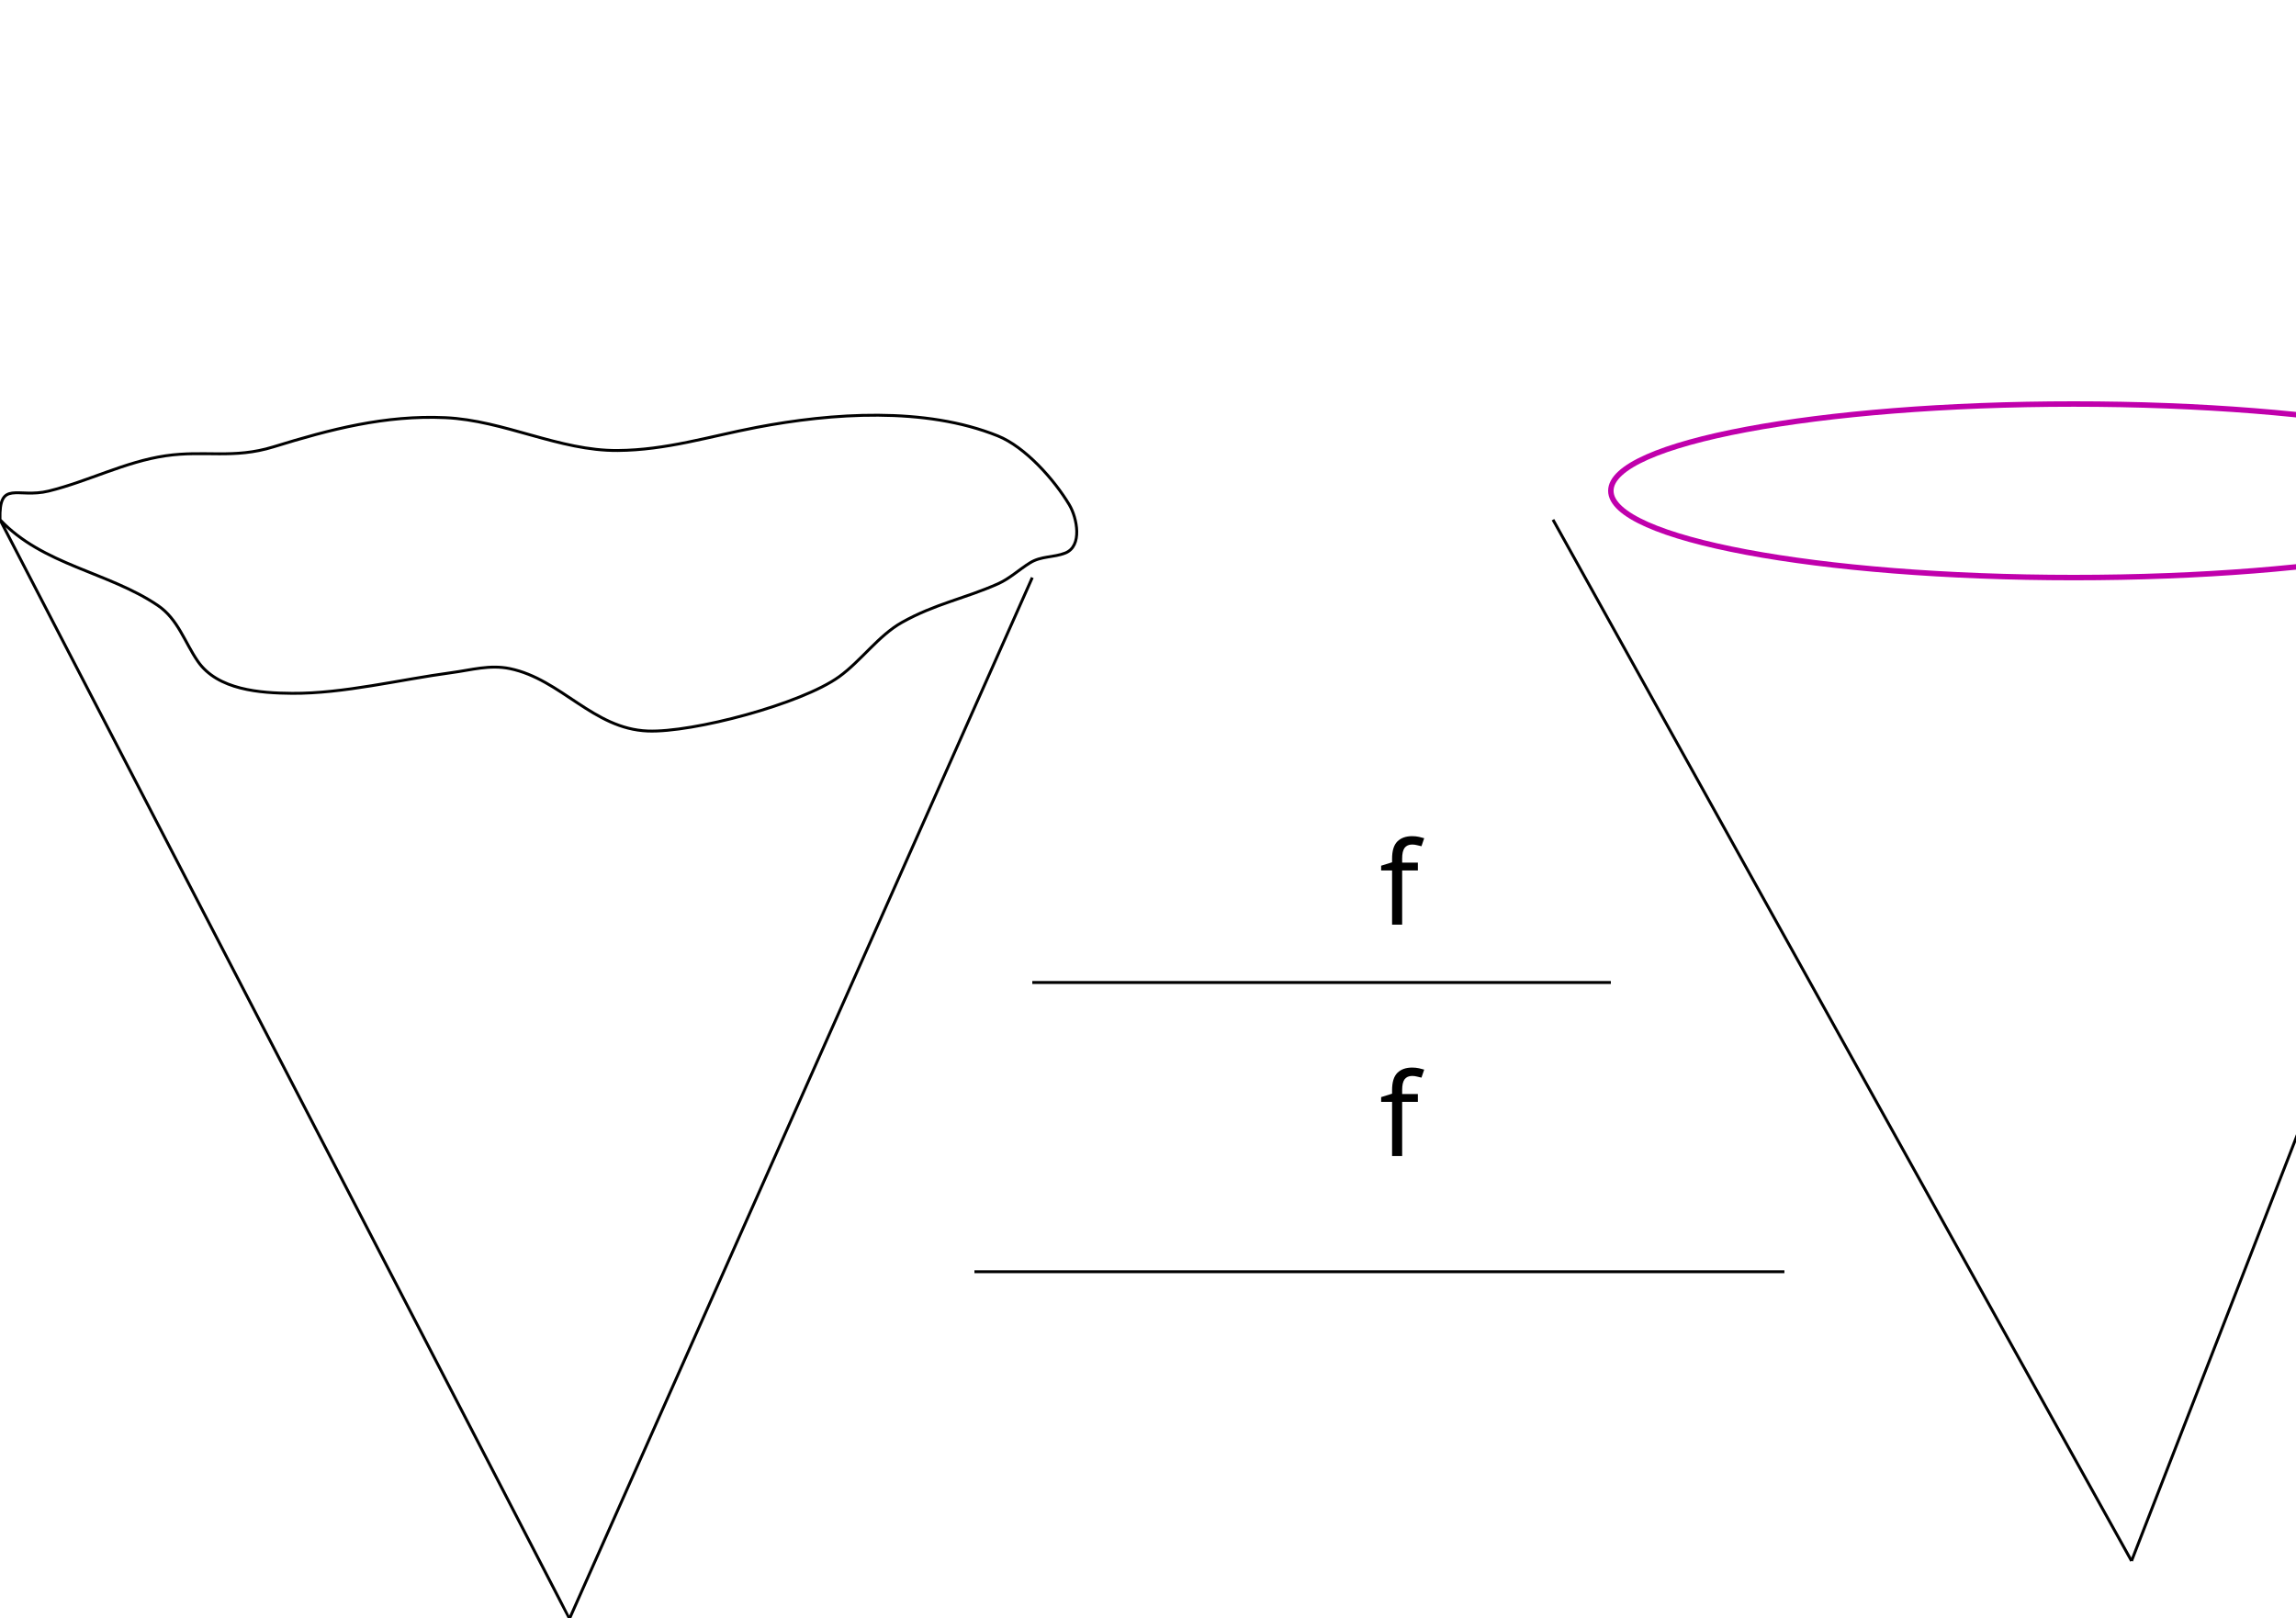
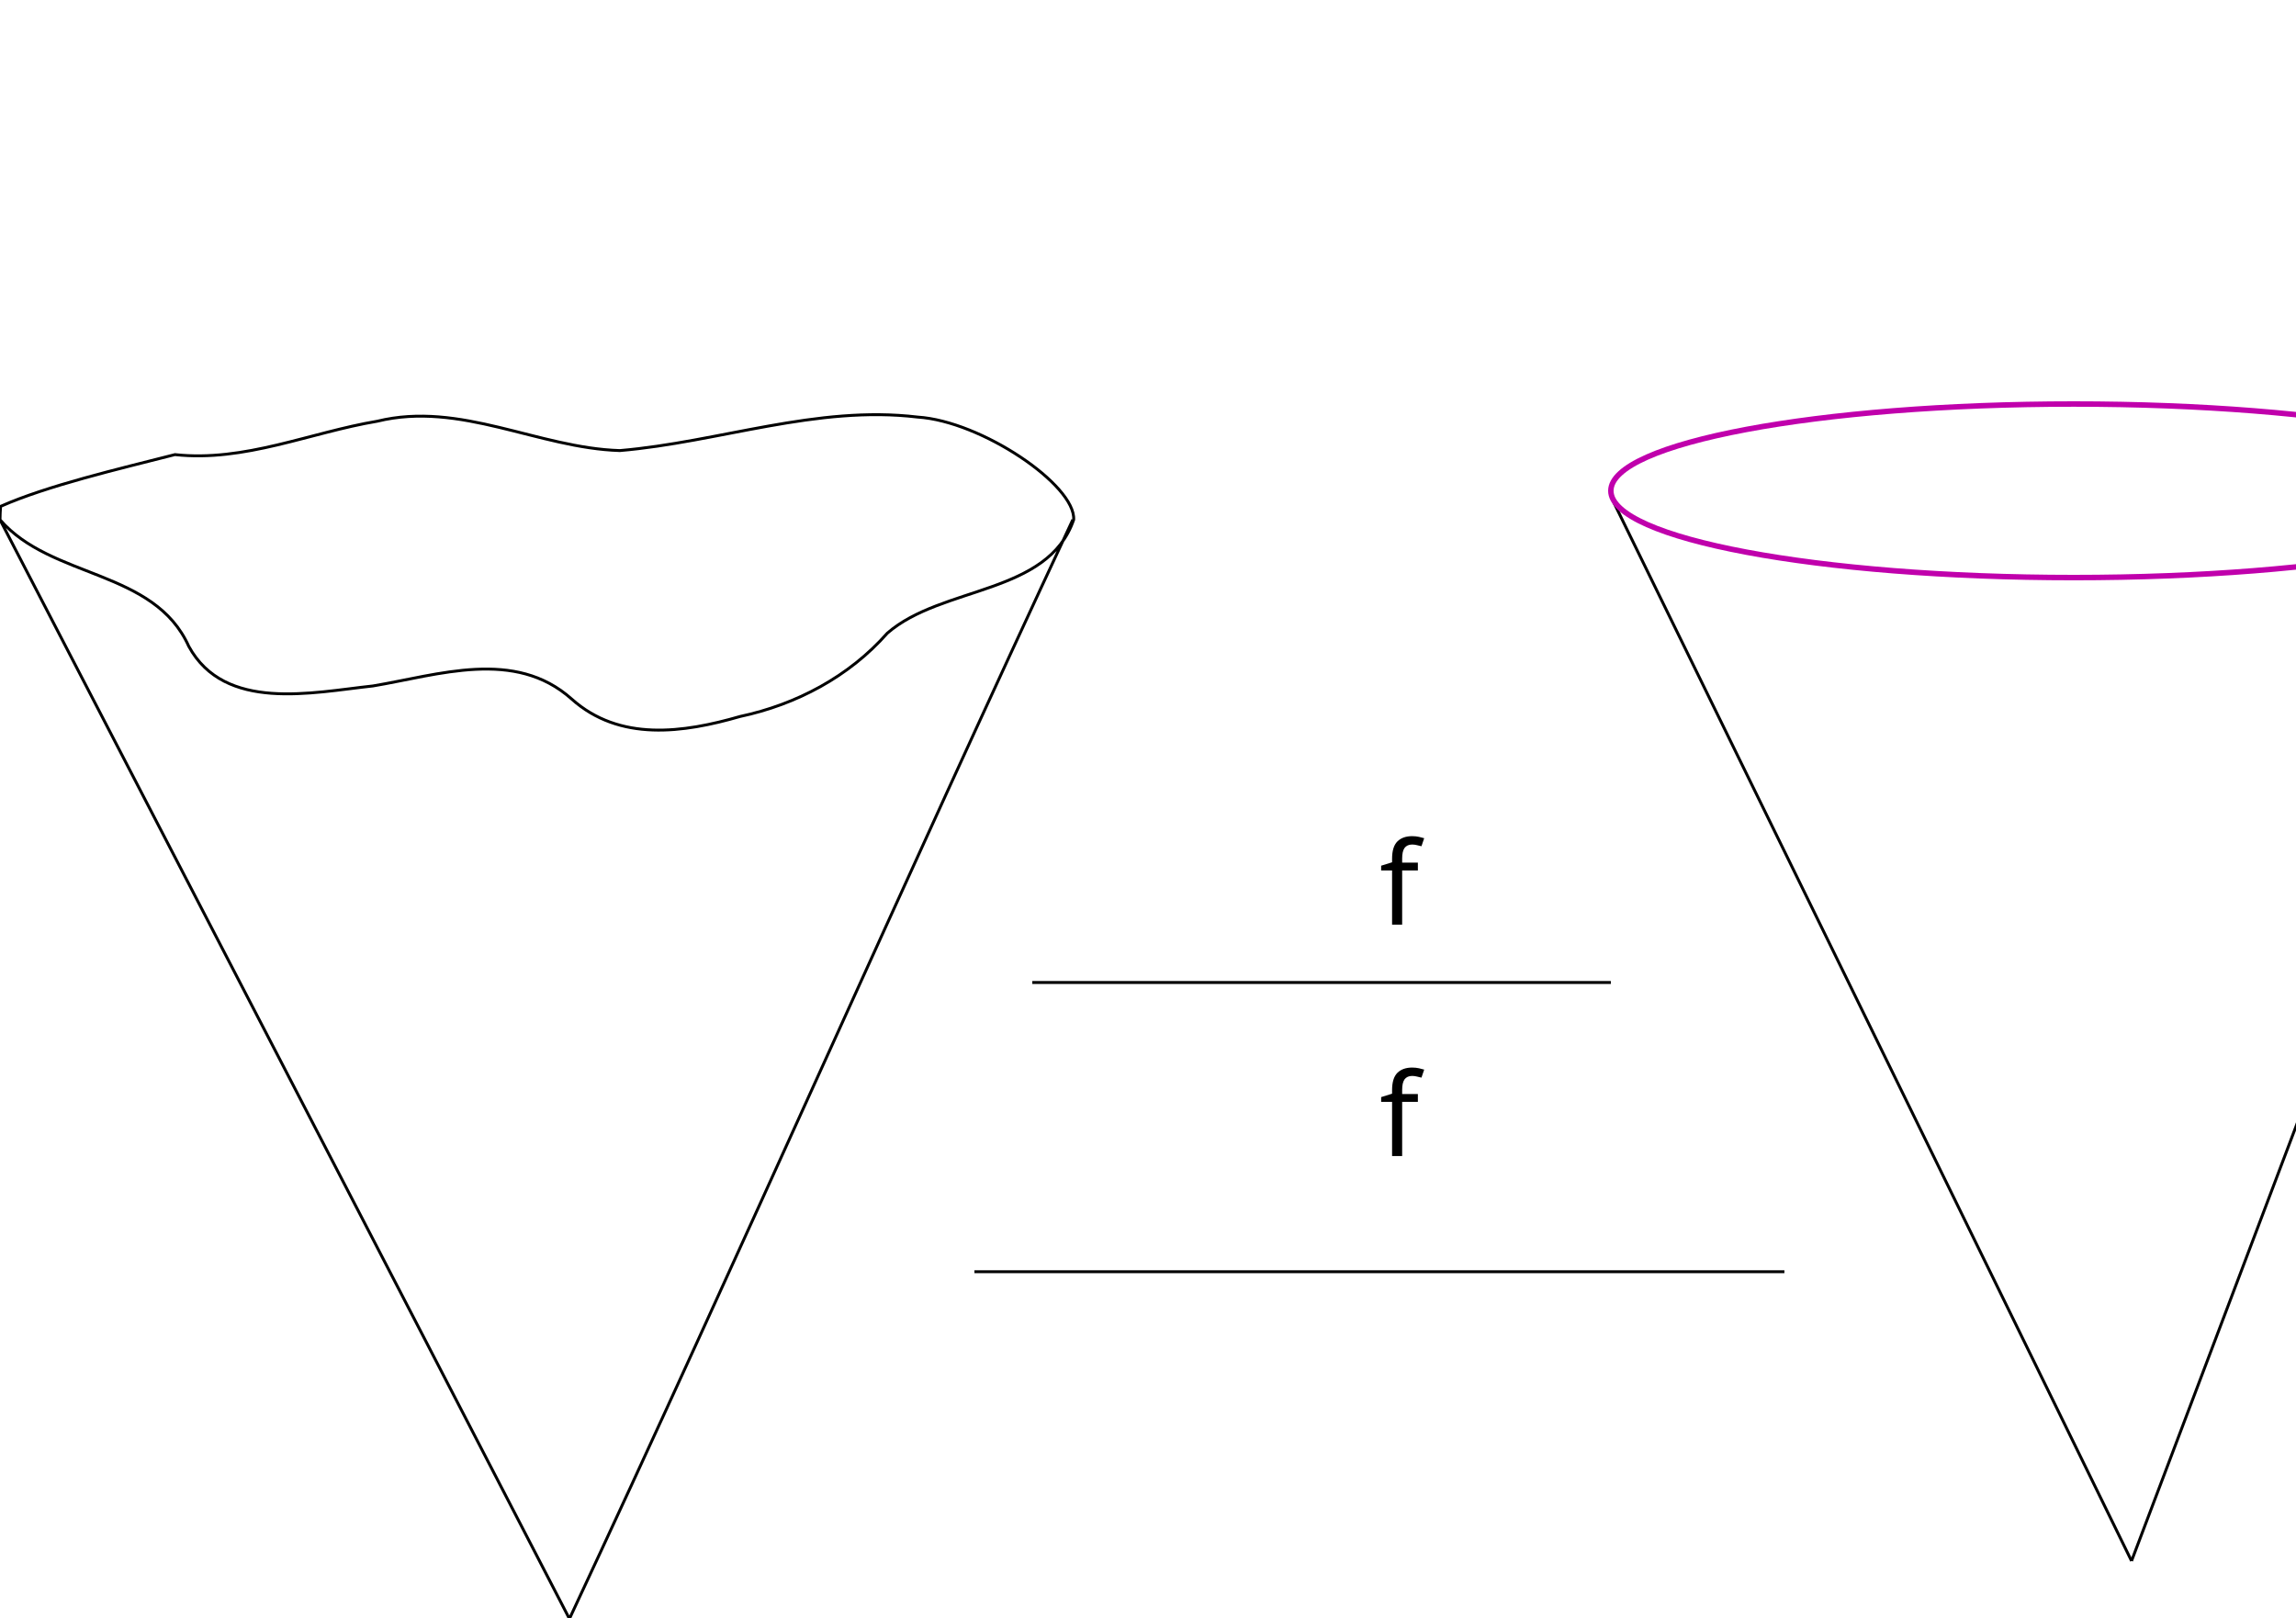
<svg xmlns="http://www.w3.org/2000/svg" width="210mm" height="148mm" viewBox="0 0 210 148" version="1.1" id="svg8">
  <defs id="defs2" />
  <g id="layer1">
-     <path style="fill:none;stroke:#000000;stroke-width:0.265px;stroke-linecap:butt;stroke-linejoin:miter;stroke-opacity:1" d="m 94.417,52.833 c 0,0 0,0 -42.333,95.25 0,0 0,-0.083 -52.083,-100.542 3.905,4.151 9.901,4.776 14.426,7.836 1.855,1.254 2.459,3.368 3.666,5.117 1.818,2.635 5.726,2.907 8.617,2.929 4.676,0.036 9.9,-1.264 14.589,-1.891 1.808,-0.242 3.494,-0.75 5.329,-0.371 4.705,0.972 7.618,5.52 12.624,5.71 4.116,0.157 14.03,-2.466 17.499,-4.969 2.009,-1.45 3.603,-3.768 5.745,-4.969 3.031,-1.699 5.74,-2.178 8.769,-3.523 1.091,-0.484 1.943,-1.307 2.948,-1.928 1.024,-0.632 2.139,-0.469 3.213,-0.89 1.605,-0.63 1.089,-3.222 0.378,-4.413 -1.379,-2.307 -4.028,-5.291 -6.539,-6.304 -6.663,-2.688 -15.178,-2.099 -22.073,-0.779 -4.339,0.831 -8.238,2.078 -12.699,2.114 -5.339,0.043 -10.393,-2.76 -15.761,-3.003 -5.515,-0.25 -10.522,1.066 -15.723,2.67 -3.672,1.132 -6.288,0.292 -9.865,0.816 C 11.429,42.239 8.083,44.029 4.448,44.921 1.592,45.621 -0.1,43.831 0,47.542" id="path837" />
-     <path style="fill:none;stroke:#000000;stroke-width:0.265px;stroke-linecap:butt;stroke-linejoin:miter;stroke-opacity:1" d="M 194.958,142.792 C 142.042,47.542 142.042,47.542 142.042,47.542" id="path839" />
-     <path style="fill:none;stroke:#000000;stroke-width:0.265px;stroke-linecap:butt;stroke-linejoin:miter;stroke-opacity:1" d="M 194.958,142.792 C 232,47.542 232,47.542 232,47.542 v 0" id="path841" />
+     <path id="path837" style="fill:none;stroke:#000000;stroke-width:0.265px;stroke-linecap:butt;stroke-linejoin:miter;stroke-opacity:1" d="M 98.121,47.542 C 82.654,80.645 67.55,114.98 52.083,148.083 34.757,114.552 17.365,81.054 0,47.542 c 4.691,5.423 14.101,4.527 17.271,11.592 3.296,6.009 11.251,4.217 16.839,3.614 6.022,-1.009 12.965,-3.44 18.165,1.186 4.396,3.941 10.24,3.104 15.41,1.608 5.158,-1.096 9.978,-3.657 13.475,-7.625 C 86.153,53.576 95.848,54.425 98.203,47.542 98.385,44.367 89.753,38.524 83.934,38.153 74.693,37.044 65.776,40.446 56.692,41.217 49.21,40.985 42.096,36.676 34.51,38.531 c -6.172,1.038 -12.137,3.751 -18.509,3.055 -5.22,1.332 -11.652,2.833 -15.947,4.734 L 0.016,46.951 0,47.542" />
+     <path style="fill:none;stroke:#000000;stroke-width:0.265px;stroke-linecap:butt;stroke-linejoin:miter;stroke-opacity:1" d="M 194.958,142.792 147.598,45.954" id="path839" />
+     <path style="fill:none;stroke:#000000;stroke-width:0.265px;stroke-linecap:butt;stroke-linejoin:miter;stroke-opacity:1" d="M 194.958,142.792 232,44.896" id="path841" />
    <ellipse style="fill:none;fill-opacity:0.614;fill-rule:evenodd;stroke:#c000ac;stroke-width:0.5;stroke-dashoffset:0.1" id="path843" cx="189.667" cy="44.896" rx="42.333" ry="7.938" />
    <path style="fill:none;stroke:#000000;stroke-width:0.265px;stroke-linecap:butt;stroke-linejoin:miter;stroke-opacity:1" d="m 94.417,89.875 c 52.917,0 52.917,0 52.917,0" id="path845" />
    <path style="fill:none;stroke:#000000;stroke-width:0.265px;stroke-linecap:butt;stroke-linejoin:miter;stroke-opacity:1" d="m 89.125,116.333 c 74.083,0 74.083,0 74.083,0" id="path847" />
    <text xml:space="preserve" style="font-style:normal;font-weight:normal;font-size:10.583px;line-height:1.25;font-family:sans-serif;fill:#000000;fill-opacity:1;stroke:none;stroke-width:0.265" x="126.167" y="84.583" id="text851">
      <tspan id="tspan849" x="126.167" y="84.583" style="stroke-width:0.265">f</tspan>
    </text>
    <text xml:space="preserve" style="font-style:normal;font-weight:normal;font-size:10.583px;line-height:1.25;font-family:sans-serif;fill:#000000;fill-opacity:1;stroke:none;stroke-width:0.265" x="126.167" y="105.75" id="text855">
      <tspan id="tspan853" x="126.167" y="105.75" style="stroke-width:0.265">f</tspan>
    </text>
    <text xml:space="preserve" style="font-style:normal;font-weight:normal;font-size:10.583px;line-height:1.25;font-family:sans-serif;fill:#000000;fill-opacity:1;stroke:none;stroke-width:0.265" x="237.292" y="58.125" id="text859">
      <tspan id="tspan857" x="237.292" y="58.125" style="stroke-width:0.265">S^7</tspan>
    </text>
    <path style="fill:none;stroke:#000000;stroke-width:0.265px;stroke-linecap:butt;stroke-linejoin:miter;stroke-opacity:1" d="m -37.875,42.25 c 0,105.833 0,105.75 0,105.75" id="path861" />
    <text xml:space="preserve" style="font-style:normal;font-weight:normal;font-size:10.583px;line-height:1.25;font-family:sans-serif;fill:#000000;fill-opacity:1;stroke:none;stroke-width:0.265" x="-53.75" y="142.792" id="text865">
      <tspan id="tspan863" x="-53.75" y="142.792" style="stroke-width:0.265">0</tspan>
    </text>
    <text xml:space="preserve" style="font-style:normal;font-weight:normal;font-size:10.583px;line-height:1.25;font-family:sans-serif;fill:#000000;fill-opacity:1;stroke:none;stroke-width:0.265" x="-53.75" y="42.25" id="text869">
      <tspan x="-53.75" y="42.25" style="stroke-width:0.265" id="tspan873">$\eps$</tspan>
    </text>
  </g>
</svg>
